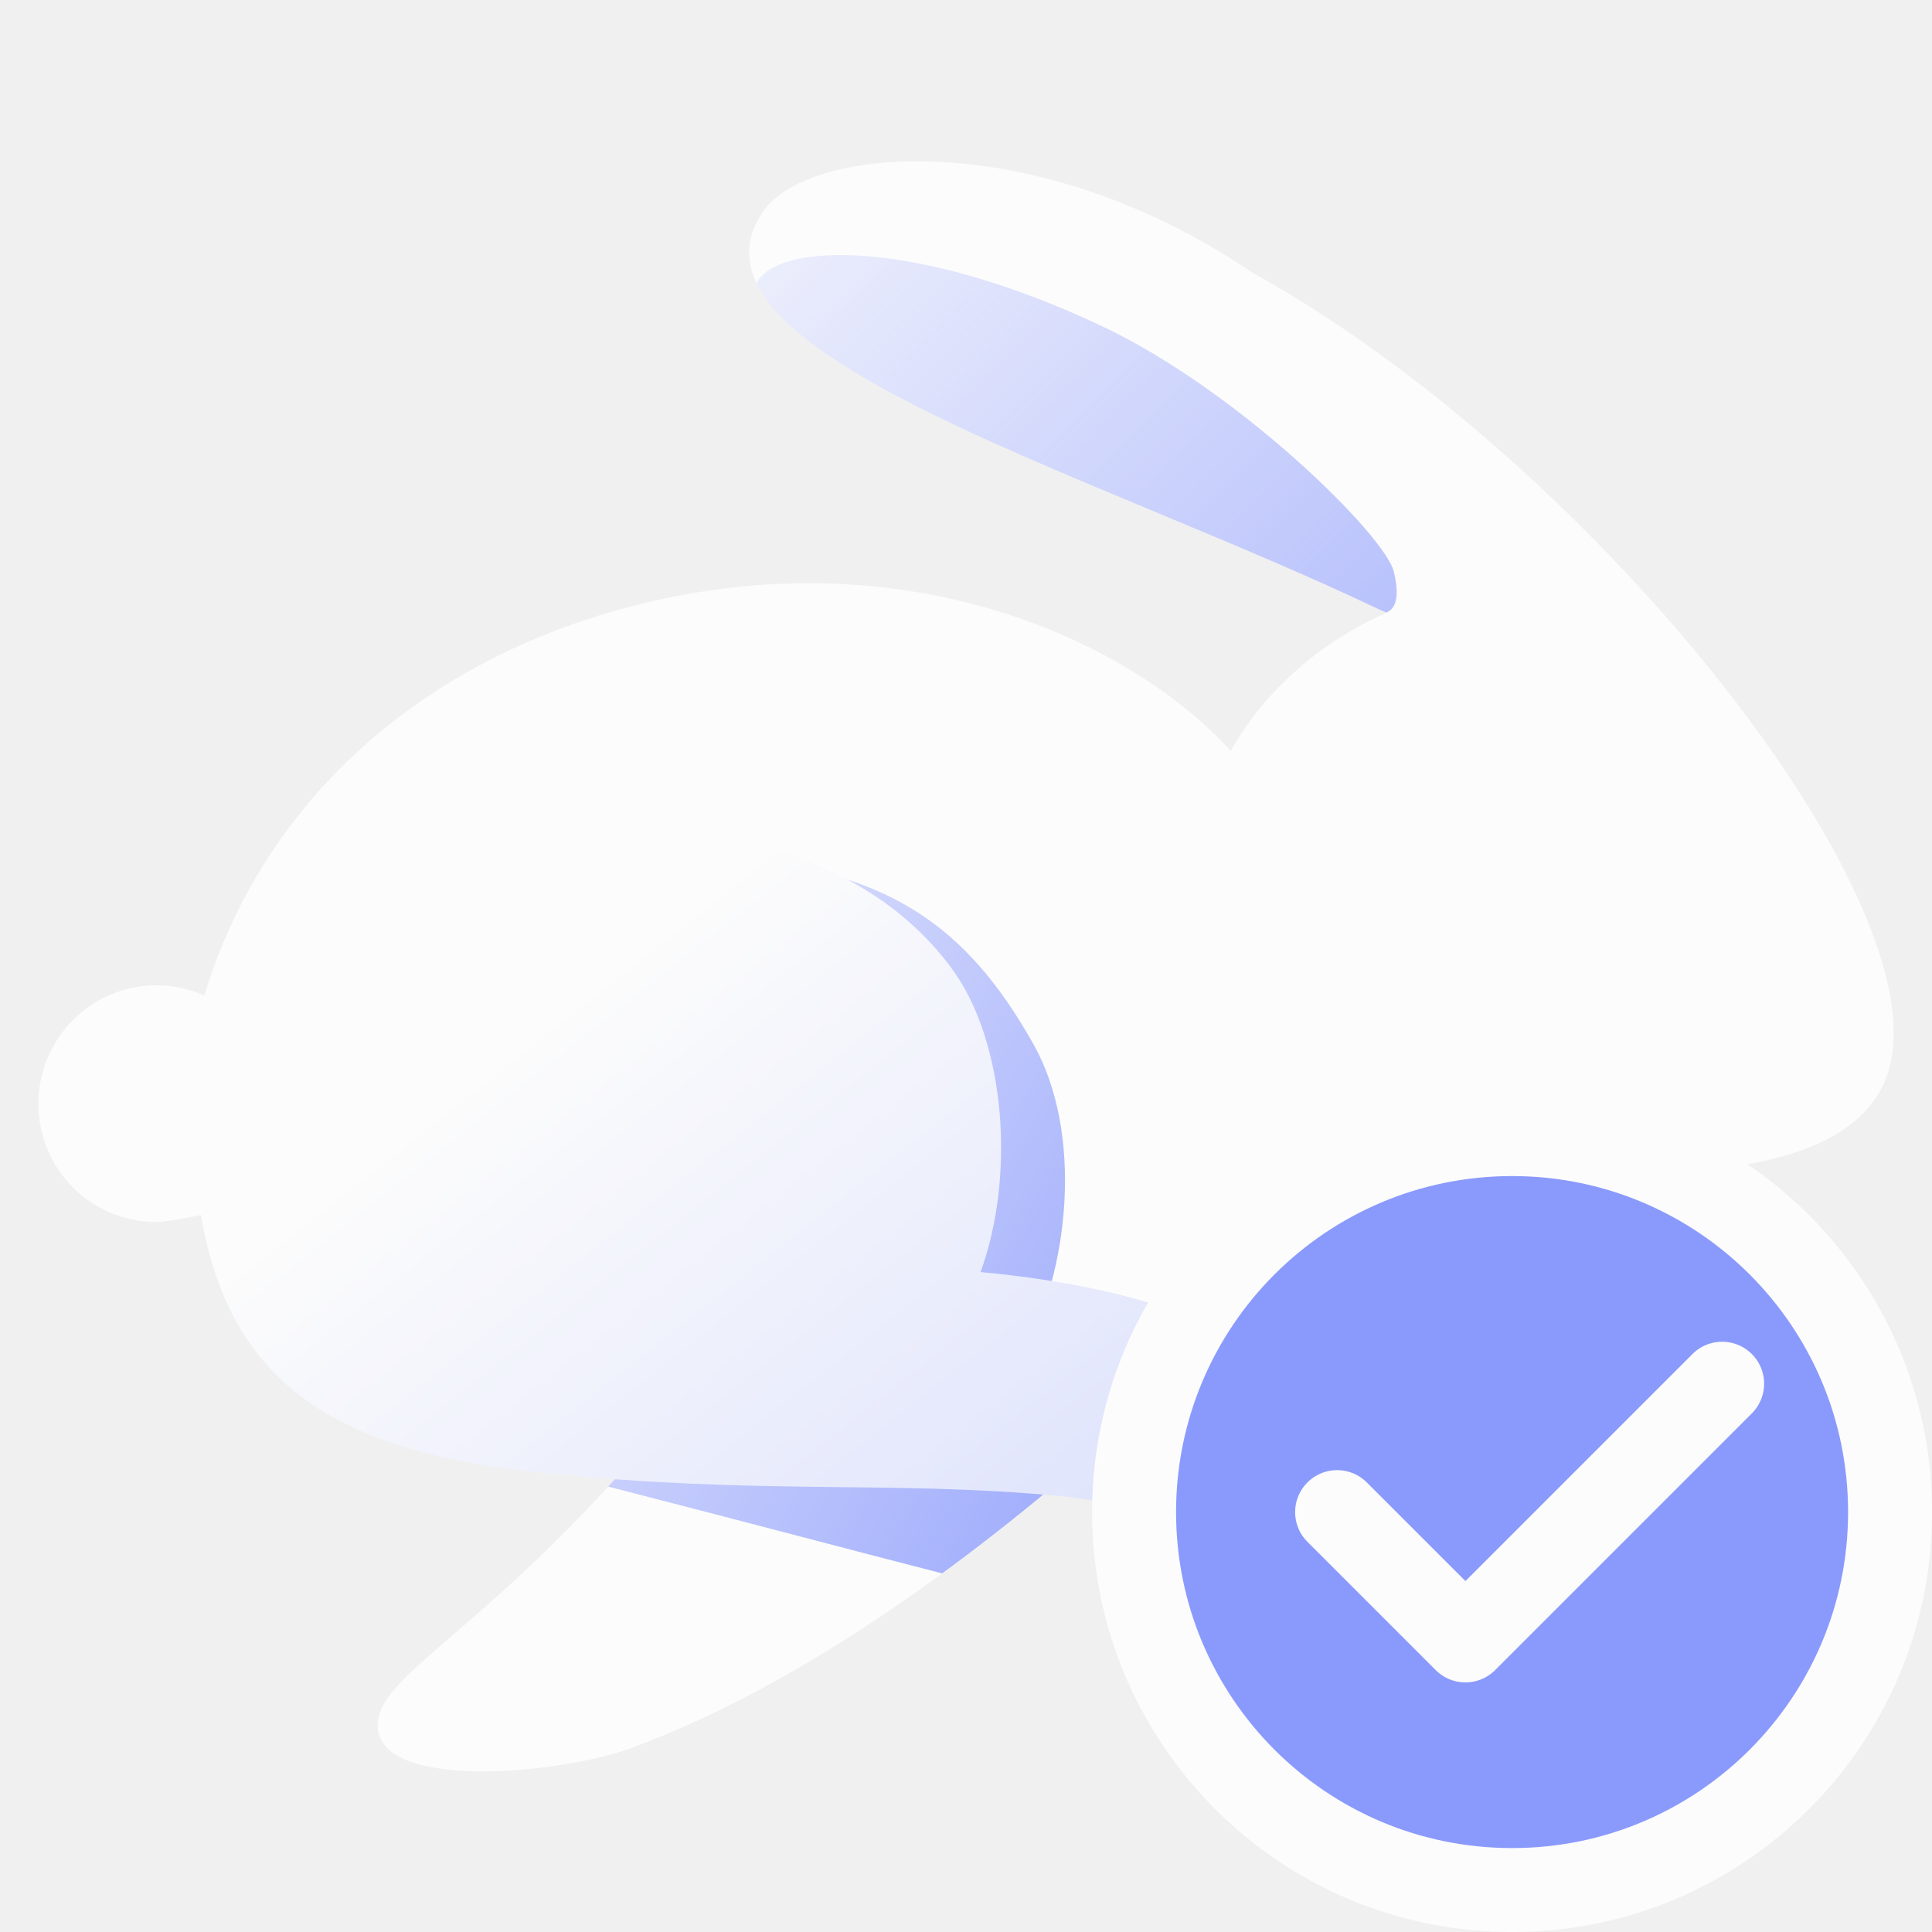
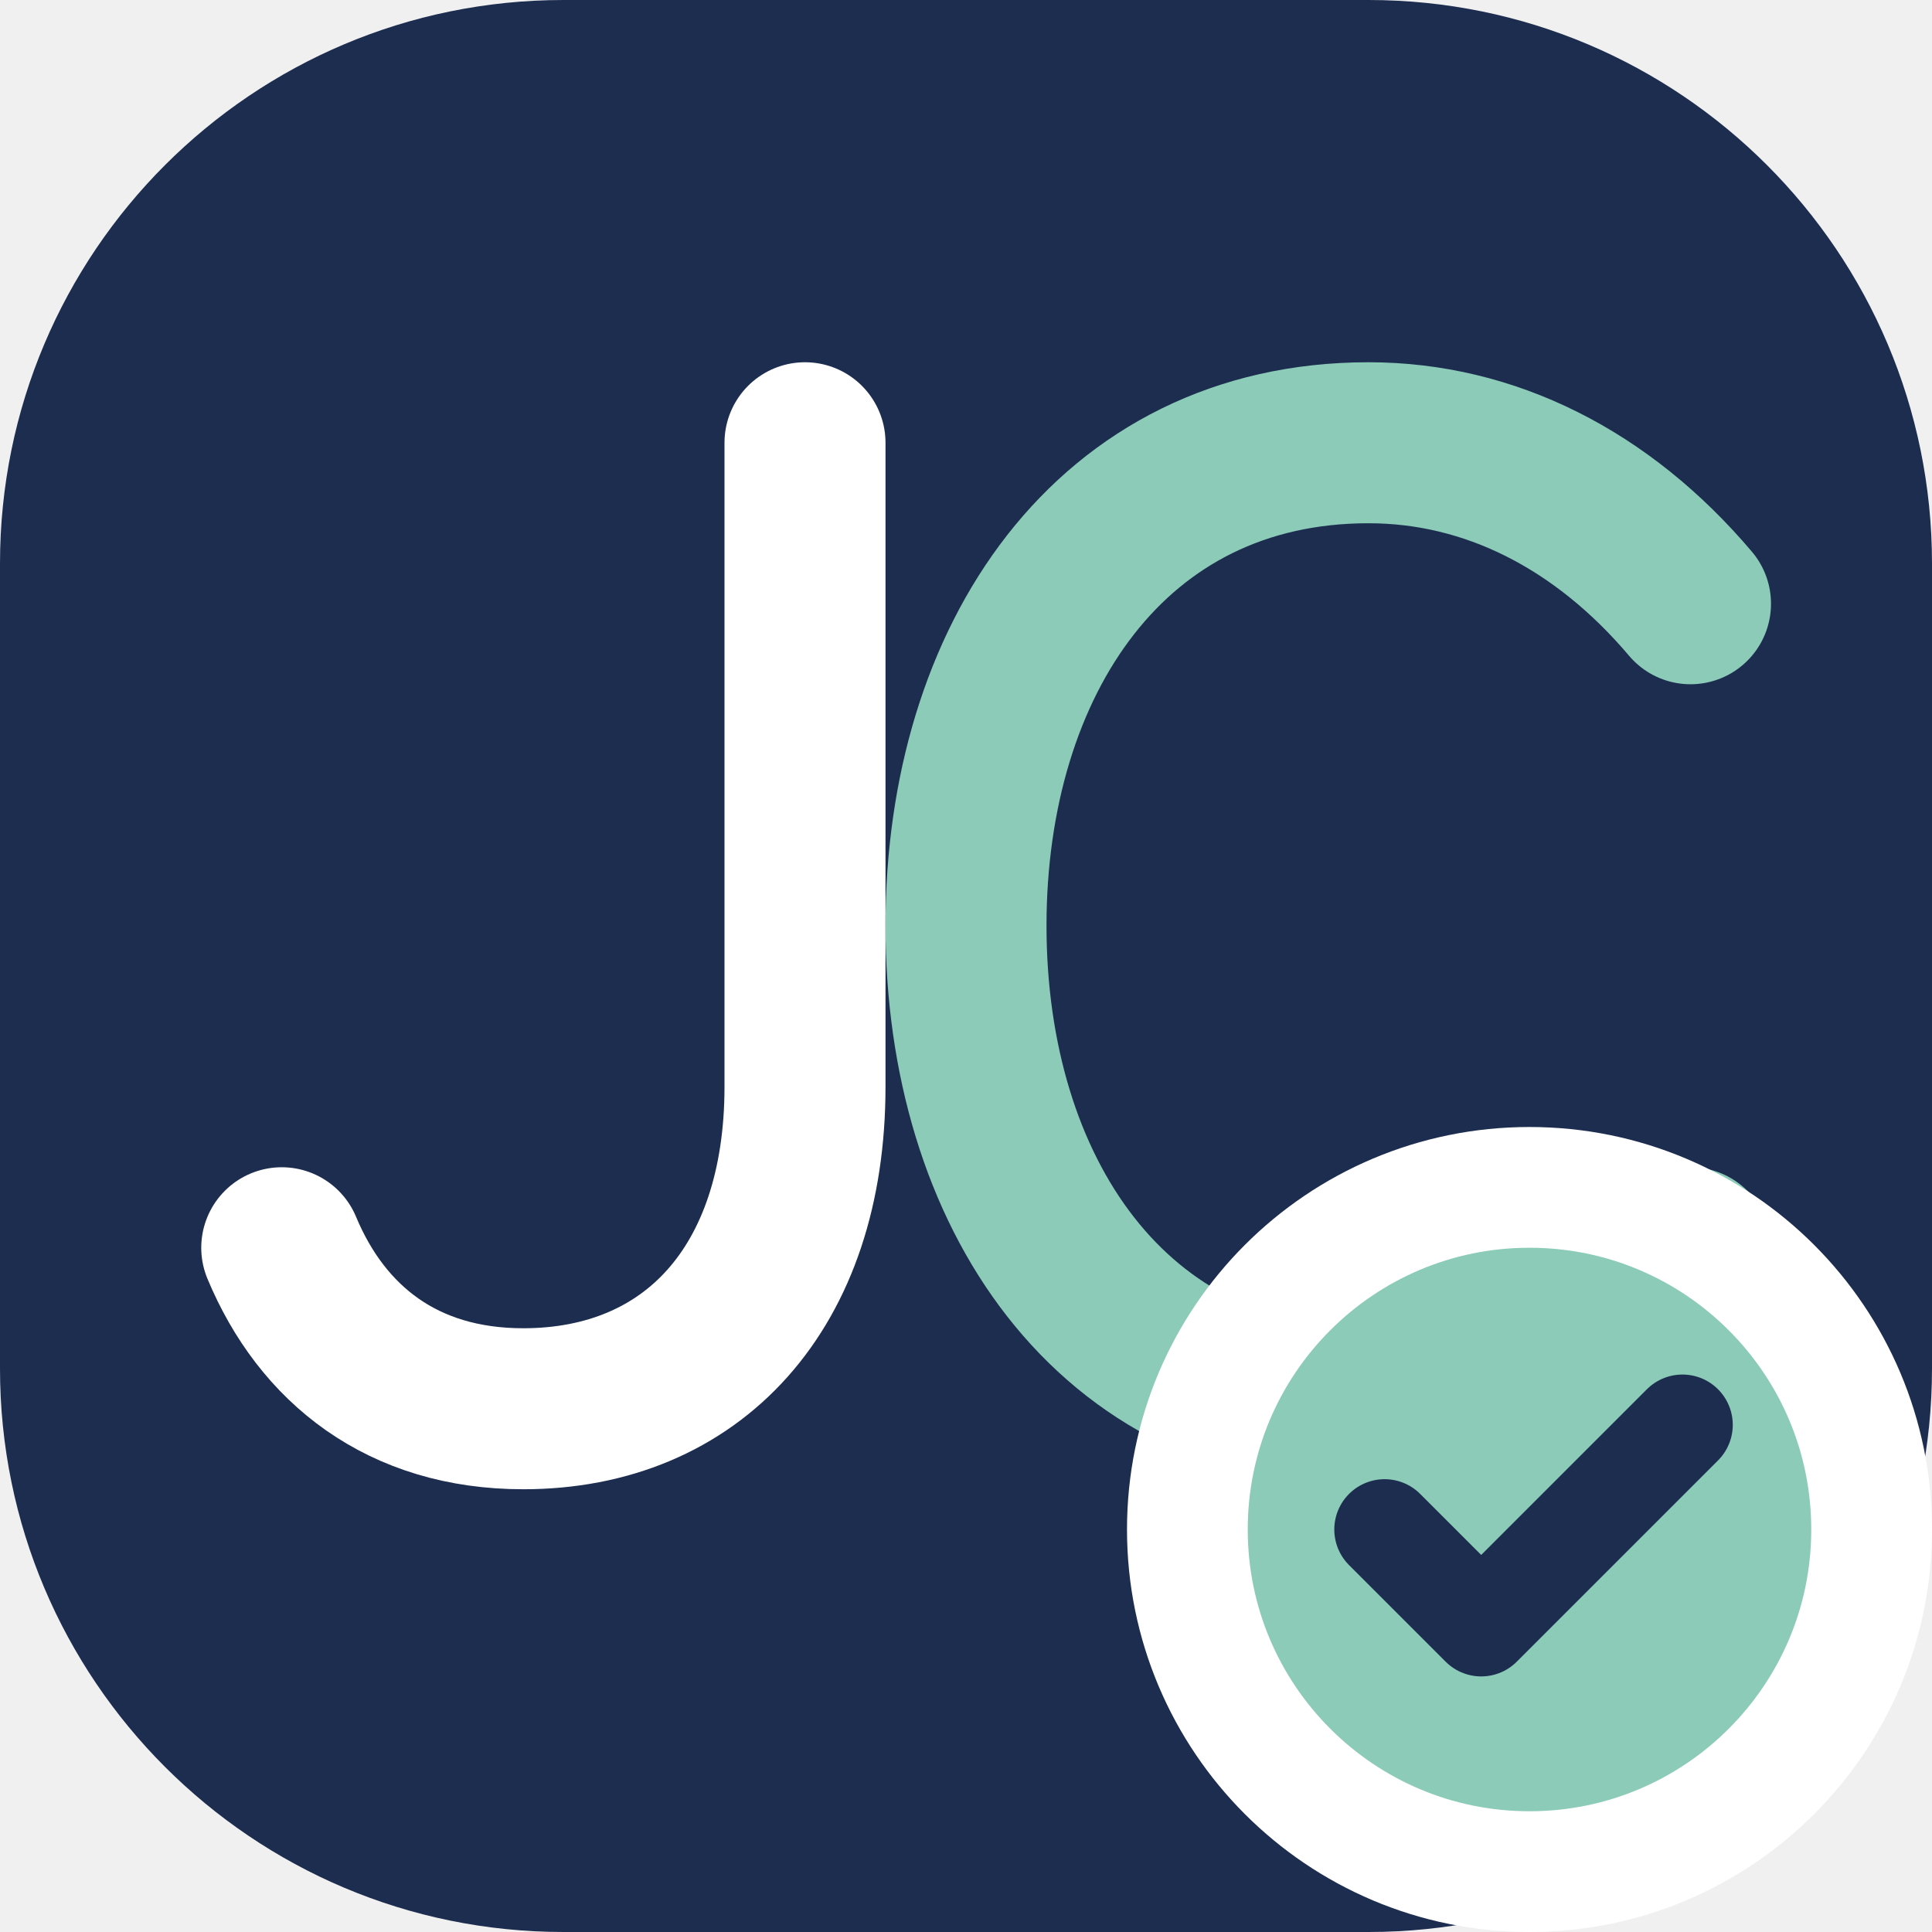
<svg xmlns="http://www.w3.org/2000/svg" width="24" height="24" viewBox="0 0 24 24" fill="none">
-   <g opacity="0.8" clip-path="url(#clip0_3644_8486)">
-     <path d="M23.406 13.448C24.311 11.419 19.836 5.75 15.561 3.389C12.866 1.559 10.058 1.81 9.49 2.614C8.242 4.377 13.622 5.87 17.221 7.614C16.447 7.951 15.718 8.556 15.29 9.329C13.948 7.86 11.004 6.594 7.548 7.614C5.22 8.301 3.285 9.92 2.537 12.366C2.356 12.285 2.154 12.24 1.943 12.24C1.133 12.24 0.477 12.899 0.477 13.711C0.477 14.523 1.133 15.181 1.943 15.181C2.093 15.181 2.562 15.08 2.562 15.08L10.058 15.135C7.06 19.907 4.691 20.604 4.691 21.431C4.691 22.258 6.958 22.034 7.809 21.726C11.884 20.25 16.261 15.653 17.012 14.329C20.165 14.724 22.816 14.771 23.406 13.448Z" fill="url(#paint0_linear_3644_8486)" />
-     <path fill-rule="evenodd" clip-rule="evenodd" d="M17.119 7.565C17.153 7.58 17.187 7.595 17.221 7.61C17.388 7.544 17.361 7.297 17.315 7.103C17.21 6.657 15.394 4.857 13.688 4.051C11.36 2.951 9.647 3.01 9.398 3.518C9.87 4.493 12.066 5.408 14.36 6.363C15.3 6.755 16.257 7.153 17.119 7.565Z" fill="url(#paint1_linear_3644_8486)" />
-     <path fill-rule="evenodd" clip-rule="evenodd" d="M14.268 17.415C13.799 17.235 13.27 17.07 12.668 16.921C13.312 15.765 13.447 14.055 12.839 12.973C11.986 11.455 10.915 10.648 8.426 10.648C7.058 10.648 3.373 11.11 3.308 14.196C3.301 14.517 3.307 14.811 3.33 15.082L10.063 15.13C9.153 16.579 8.301 17.652 7.555 18.467C8.45 18.697 9.188 18.89 9.866 19.067C10.505 19.235 11.091 19.388 11.704 19.545C12.632 18.867 13.505 18.127 14.268 17.415Z" fill="url(#paint2_linear_3644_8486)" />
-     <path d="M2.449 14.765C2.724 17.109 4.052 18.028 6.765 18.3C9.479 18.572 11.036 18.39 13.108 18.579C14.839 18.737 16.384 19.622 16.957 19.316C17.473 19.041 17.185 18.046 16.494 17.408C15.599 16.581 14.361 16.006 12.181 15.802C12.616 14.609 12.494 12.936 11.819 12.026C10.844 10.71 9.044 10.115 6.765 10.375C4.385 10.646 2.104 11.822 2.449 14.765Z" fill="url(#paint3_linear_3644_8486)" />
-     <g clip-path="url(#clip1_3644_8486)">
-       <path d="M18.784 23.479C20.08 23.479 21.254 22.954 22.104 22.104C22.954 21.254 23.479 20.08 23.479 18.784C23.479 17.487 22.954 16.313 22.104 15.463C21.254 14.614 20.08 14.088 18.784 14.088C17.487 14.088 16.313 14.614 15.463 15.463C14.614 16.313 14.088 17.487 14.088 18.784C14.088 20.08 14.614 21.254 15.463 22.104C16.313 22.954 17.487 23.479 18.784 23.479Z" fill="#7084FF" stroke="white" stroke-width="1.043" stroke-linejoin="round" />
-       <path d="M16.61 18.784L18.204 20.378L21.393 17.189" stroke="white" stroke-width="1.043" stroke-linecap="round" stroke-linejoin="round" />
-     </g>
-   </g>
-   <defs>
-     <linearGradient id="paint0_linear_3644_8486" x1="7.277" y1="11.651" x2="23.219" y2="16.157" gradientUnits="userSpaceOnUse">
-       <stop stop-color="white" />
-       <stop offset="1" stop-color="white" />
-     </linearGradient>
-     <linearGradient id="paint1_linear_3644_8486" x1="20.529" y1="11.343" x2="8.993" y2="-0.184" gradientUnits="userSpaceOnUse">
-       <stop stop-color="#8697FF" />
-       <stop offset="1" stop-color="#8697FF" stop-opacity="0" />
-     </linearGradient>
-     <linearGradient id="paint2_linear_3644_8486" x1="14.588" y1="17.818" x2="3.529" y2="11.482" gradientUnits="userSpaceOnUse">
-       <stop stop-color="#8697FF" />
-       <stop offset="1" stop-color="#8697FF" stop-opacity="0" />
-     </linearGradient>
-     <linearGradient id="paint3_linear_3644_8486" x1="8.23" y1="11.528" x2="15.726" y2="21.02" gradientUnits="userSpaceOnUse">
-       <stop stop-color="white" />
-       <stop offset="0.984" stop-color="#D1D8FF" />
-     </linearGradient>
-     <clipPath id="clip0_3644_8486">
-       <rect width="24" height="24" fill="white" />
-     </clipPath>
-     <clipPath id="clip1_3644_8486">
-       <rect width="10.435" height="10.435" fill="white" transform="translate(13.5664 13.5664)" />
-     </clipPath>
-   </defs>
+   <rect width="24" height="24" rx="7" fill="#1D2D50" />
+   <path d="M10 5.5V13.5C10 16 8.6 17.5 6.5 17.5C5 17.5 4 16.7 3.5 15.5" stroke="white" stroke-width="2" stroke-linecap="round" stroke-linejoin="round" />
+   <path d="M21 7.5C19.9 6.2 18.5 5.5 17 5.5C13.8 5.5 12 8.2 12 11.5C12 14.8 13.8 17.5 17 17.5C18.5 17.5 19.9 16.8 21 15.5" stroke="#8BCBB7" stroke-width="2" stroke-linecap="round" stroke-linejoin="round" />
+   <circle cx="19" cy="19" r="4.25" fill="#8BCBB7" stroke="white" stroke-width="1.5" />
+   <path d="M17.2 19L18.4 20.2L20.9 17.7" stroke="#1D2D50" stroke-width="1.25" stroke-linecap="round" stroke-linejoin="round" />
</svg>
